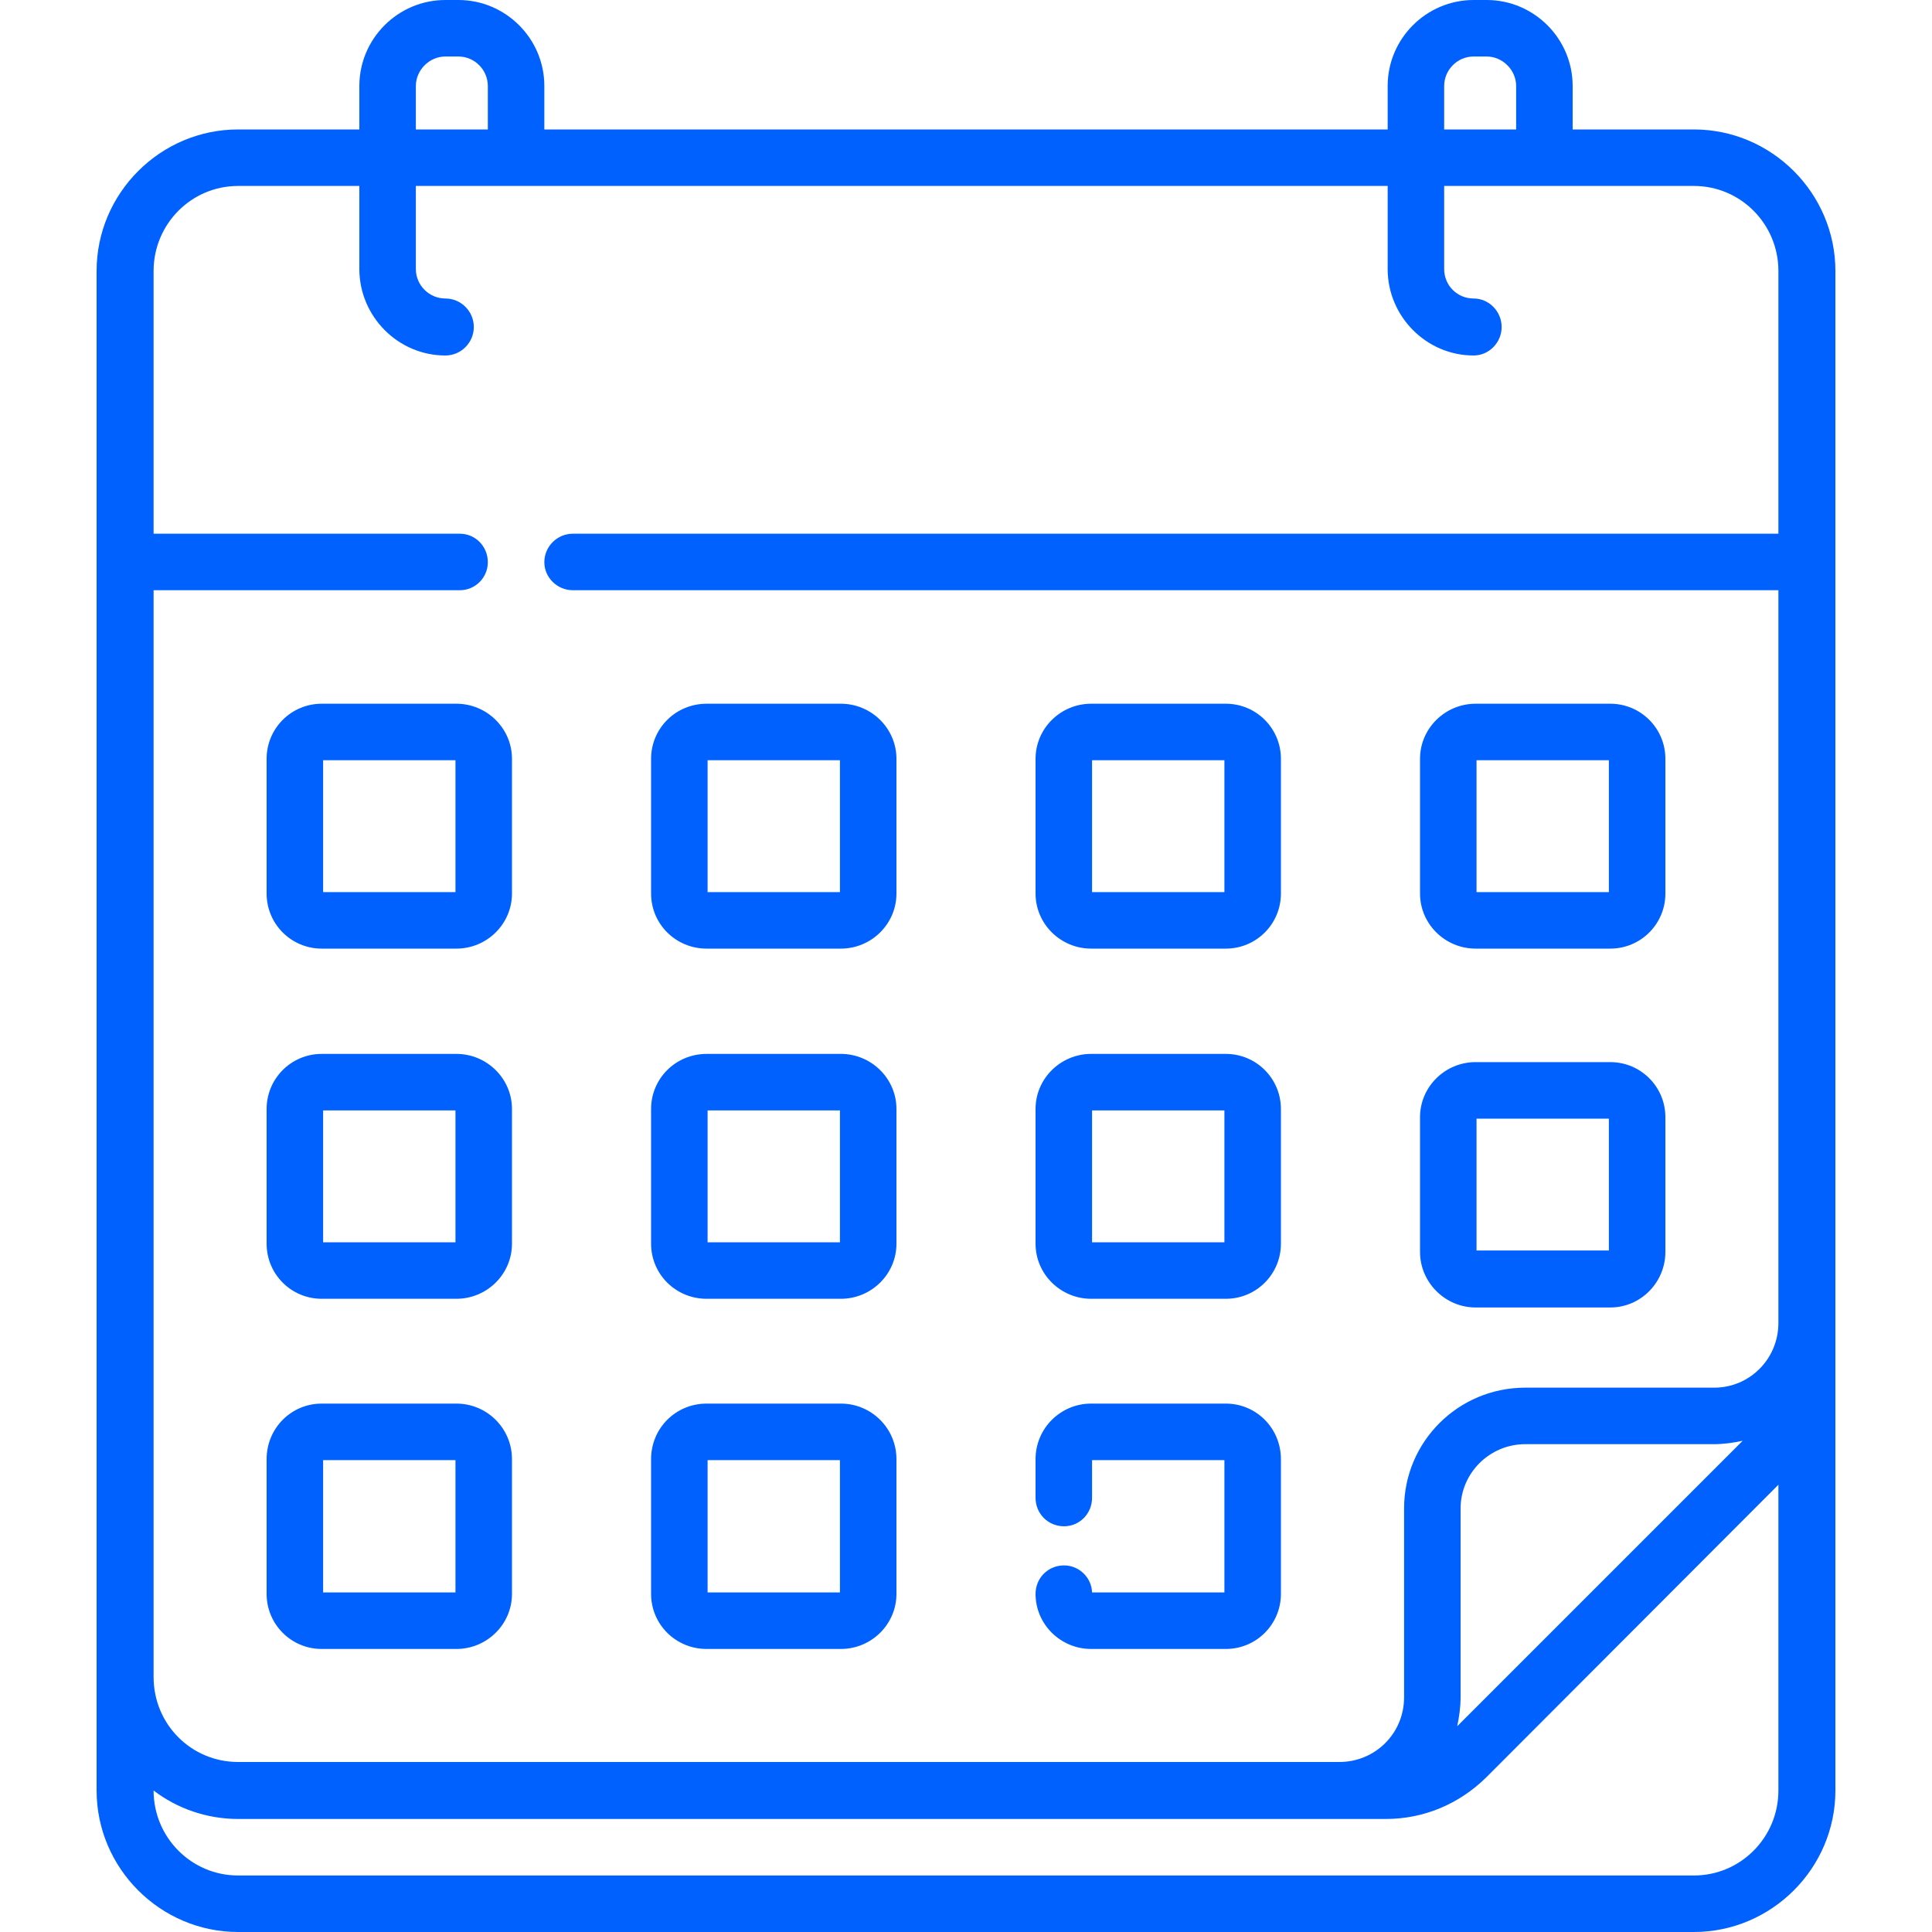
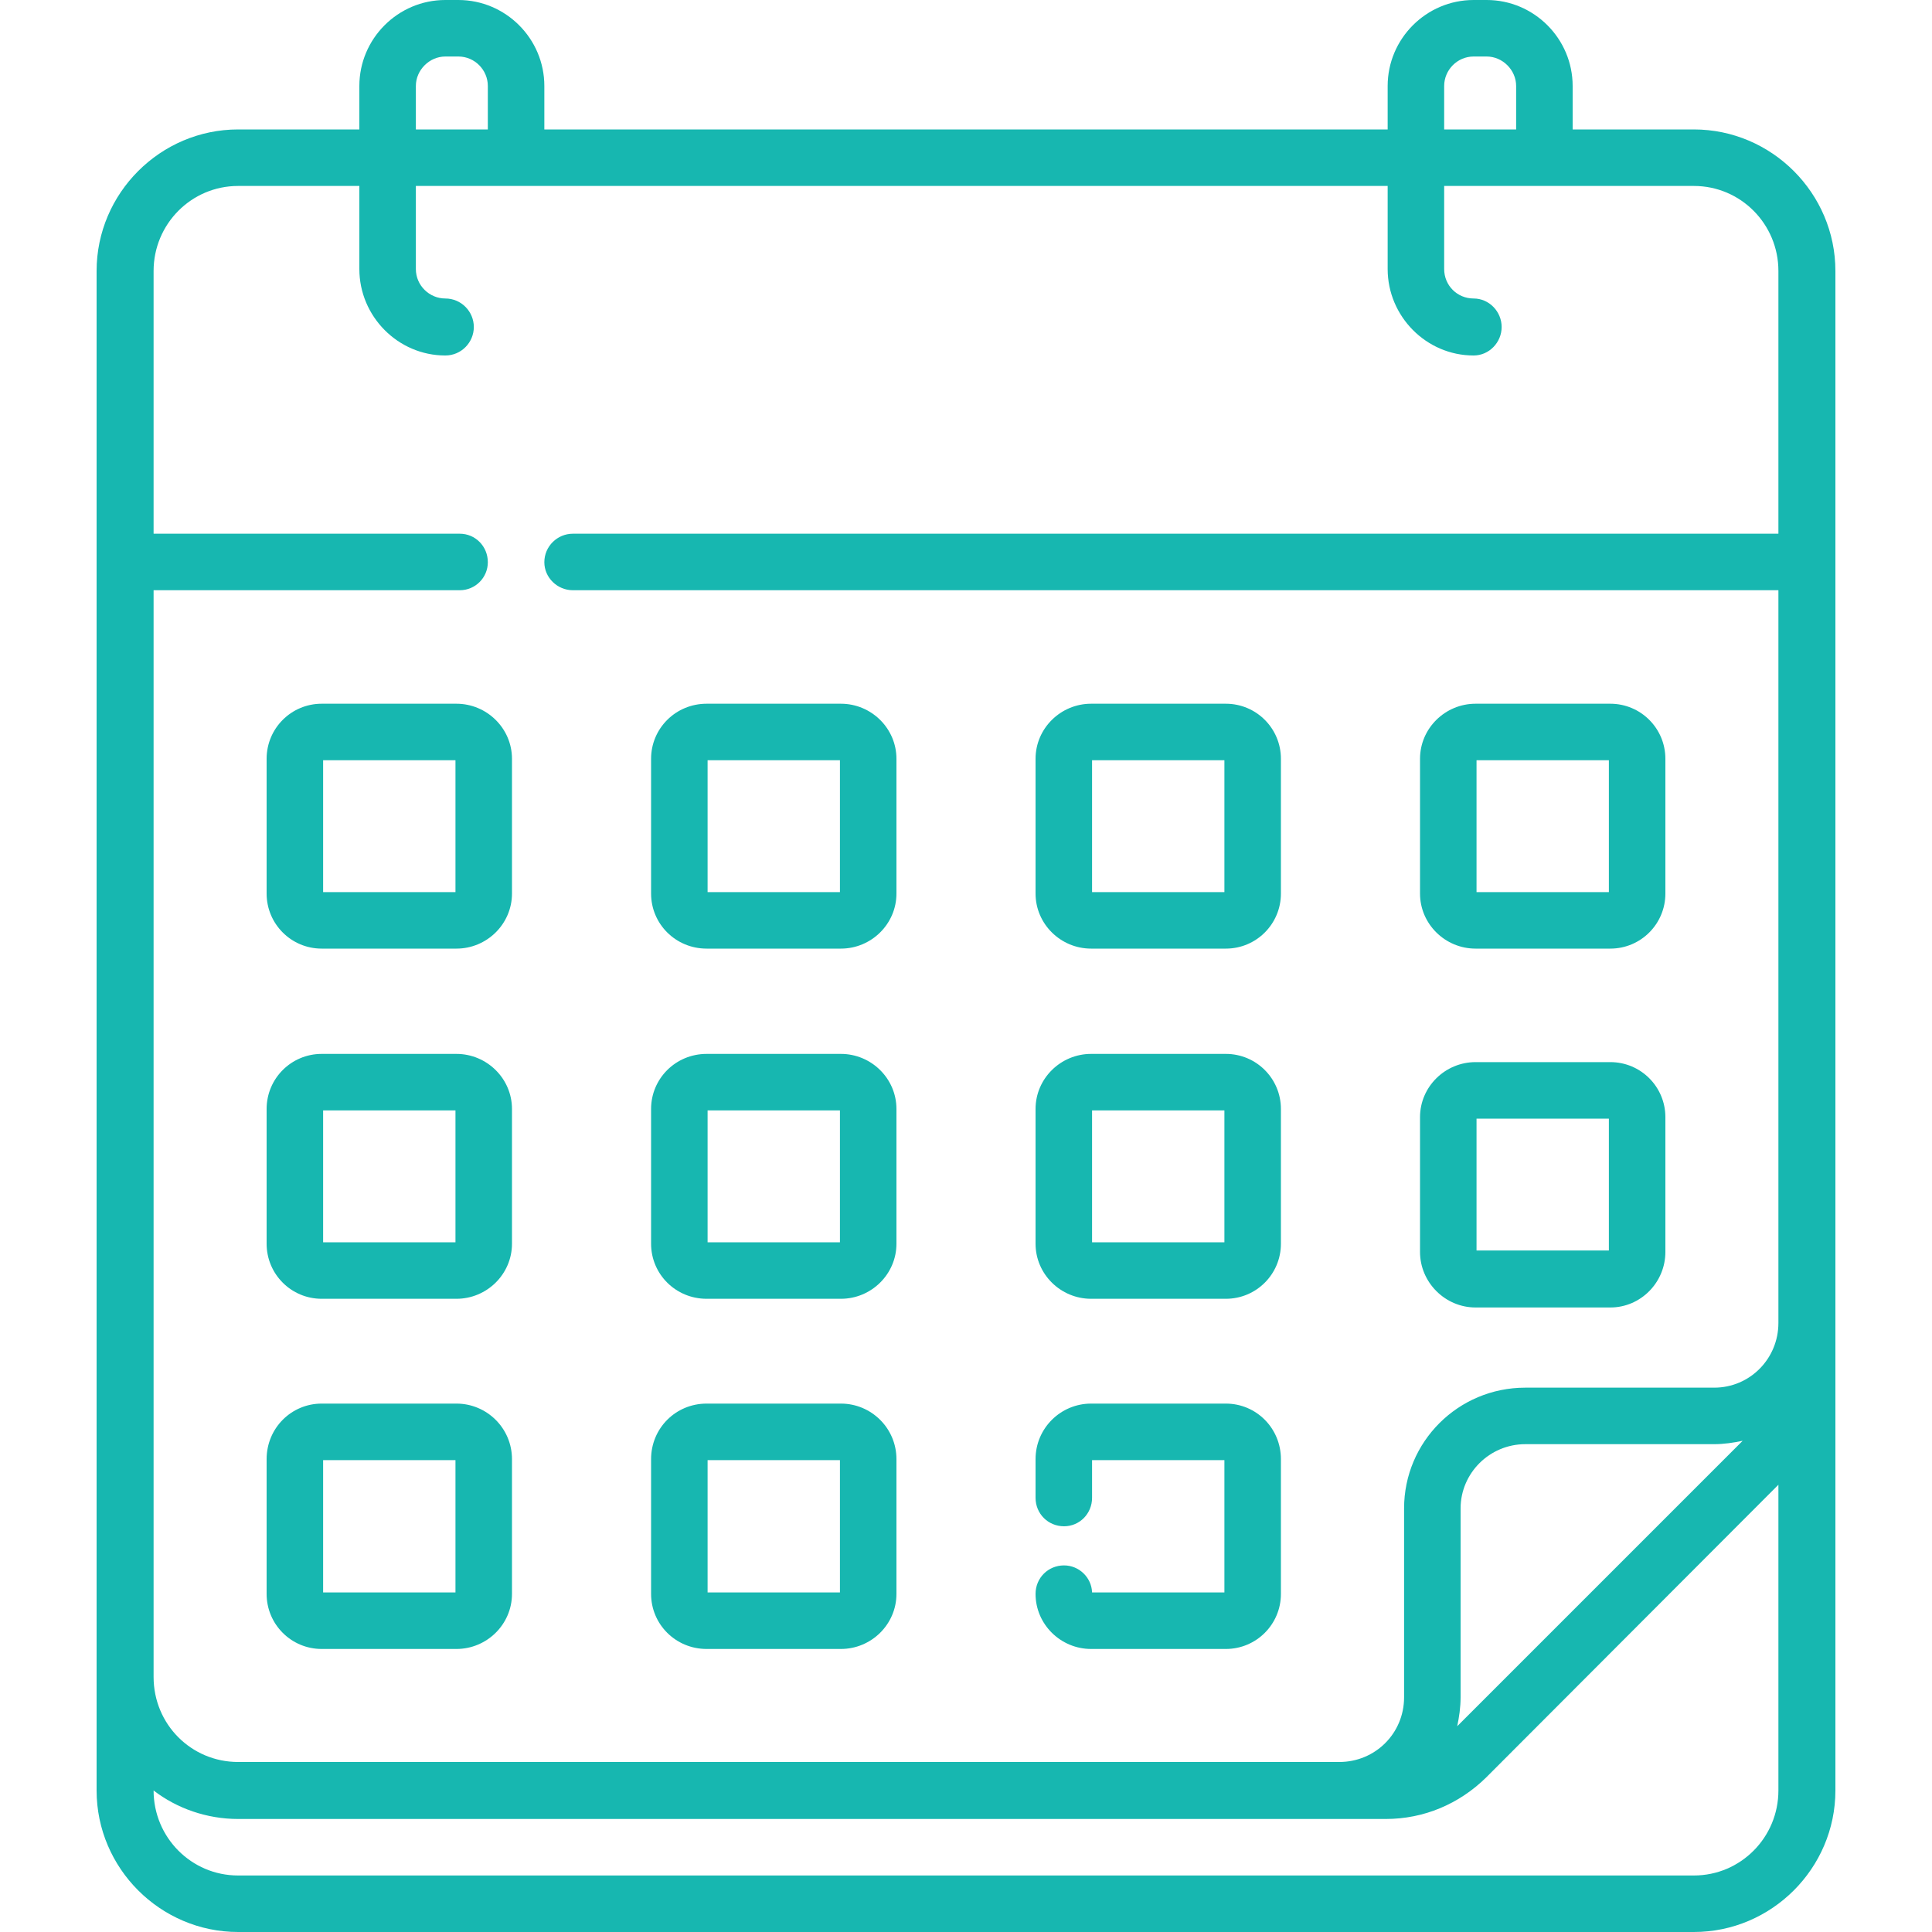
<svg xmlns="http://www.w3.org/2000/svg" viewBox="0 0 40 40" width="53" height="53">
  <style>
		tspan { white-space:pre }
- 		.shp0 { fill: #0061FF } 
+ 		.shp0 { fill: #17B7B0 } 
	</style>
  <g id="surface1">
    <path id="Layer" fill-rule="evenodd" class="shp0" d="M38 5.61L38 37.07C38 38.68 36.68 40 35.07 40L4.93 40C3.32 40 2 38.68 2 37.07L2 5.61C2 4 3.32 2.68 4.93 2.68L7.44 2.68L7.44 1.78C7.44 0.8 8.24 0 9.22 0L9.49 0C10.47 0 11.27 0.8 11.27 1.78L11.27 2.68L28.73 2.68L28.73 1.78C28.73 0.8 29.53 0 30.51 0L30.78 0C31.76 0 32.56 0.8 32.56 1.78L32.56 2.68L35.07 2.68C36.68 2.68 38 4 38 5.61ZM36.82 5.61C36.82 4.64 36.04 3.85 35.07 3.85L29.9 3.85L29.9 5.57C29.9 5.91 30.17 6.18 30.51 6.18C30.83 6.18 31.09 6.45 31.09 6.77C31.09 7.09 30.83 7.36 30.51 7.36C29.53 7.36 28.73 6.55 28.73 5.57L28.73 3.85L8.61 3.85L8.61 5.57C8.61 5.91 8.89 6.18 9.22 6.18C9.55 6.18 9.81 6.45 9.81 6.77C9.81 7.09 9.55 7.36 9.22 7.36C8.24 7.36 7.44 6.55 7.44 5.57L7.44 3.85L4.93 3.85C3.96 3.85 3.18 4.64 3.18 5.61L3.18 11.05L9.52 11.05C9.84 11.05 10.1 11.31 10.1 11.64C10.1 11.96 9.84 12.22 9.52 12.22L3.18 12.22L3.18 34.72C3.18 35.7 3.96 36.48 4.93 36.48L27.73 36.48C28.47 36.48 29.07 35.89 29.07 35.14L29.07 31.23C29.07 29.85 30.19 28.73 31.58 28.73L35.49 28.73C36.23 28.73 36.82 28.13 36.82 27.39L36.82 12.22L11.86 12.22C11.54 12.22 11.27 11.96 11.27 11.64C11.27 11.31 11.54 11.05 11.86 11.05L36.82 11.05L36.82 5.61ZM29.4 25.92L29.4 23.13C29.4 22.5 29.92 21.99 30.55 21.99L33.34 21.99C33.97 21.99 34.48 22.5 34.48 23.13L34.48 25.92C34.48 26.55 33.97 27.07 33.34 27.07L30.55 27.07C29.92 27.07 29.4 26.55 29.4 25.92ZM30.57 25.89L33.31 25.89L33.31 23.16L30.57 23.16L30.57 25.89ZM21.44 18.5L21.44 15.71C21.44 15.08 21.96 14.57 22.59 14.57L25.38 14.57C26.01 14.57 26.52 15.08 26.52 15.71L26.52 18.5C26.52 19.13 26.01 19.64 25.38 19.64L22.59 19.64C21.96 19.64 21.44 19.13 21.44 18.5ZM22.61 18.47L25.35 18.47L25.35 15.74L22.61 15.74L22.61 18.47ZM10.6 30.21L10.6 33C10.6 33.63 10.08 34.14 9.45 34.14L6.66 34.14C6.03 34.14 5.52 33.63 5.52 33L5.52 30.21C5.52 29.57 6.03 29.06 6.66 29.06L9.45 29.06C10.08 29.06 10.6 29.57 10.6 30.21ZM9.43 30.23L6.69 30.23L6.69 32.97L9.43 32.97L9.43 30.23ZM10.6 15.71L10.6 18.5C10.6 19.13 10.08 19.64 9.45 19.64L6.66 19.64C6.03 19.64 5.52 19.13 5.52 18.5L5.52 15.71C5.52 15.08 6.03 14.57 6.66 14.57L9.45 14.57C10.08 14.57 10.6 15.08 10.6 15.71ZM9.43 15.74L6.69 15.74L6.69 18.47L9.43 18.47L9.43 15.74ZM21.44 25.75L21.44 22.96C21.44 22.33 21.96 21.82 22.59 21.82L25.38 21.82C26.01 21.82 26.52 22.33 26.52 22.96L26.52 25.75C26.52 26.38 26.01 26.89 25.38 26.89L22.59 26.89C21.96 26.89 21.44 26.38 21.44 25.75ZM22.61 25.72L25.35 25.72L25.35 22.99L22.61 22.99L22.61 25.72ZM29.4 18.5L29.4 15.71C29.4 15.08 29.92 14.57 30.55 14.57L33.34 14.57C33.97 14.57 34.48 15.08 34.48 15.71L34.48 18.5C34.48 19.13 33.97 19.64 33.34 19.64L30.55 19.64C29.92 19.64 29.4 19.13 29.4 18.5ZM29.9 2.68L31.39 2.68L31.39 1.78C31.39 1.45 31.11 1.17 30.78 1.17L30.51 1.17C30.17 1.17 29.9 1.45 29.9 1.78L29.9 2.68ZM8.61 2.68L10.1 2.68L10.1 1.78C10.1 1.45 9.83 1.17 9.49 1.17L9.22 1.17C8.89 1.17 8.61 1.45 8.61 1.78L8.61 2.68ZM36.82 30.74L30.77 36.8C30.21 37.35 29.48 37.66 28.69 37.66L4.93 37.66C4.28 37.66 3.66 37.44 3.18 37.07C3.18 38.04 3.96 38.83 4.93 38.83L35.07 38.83C36.04 38.83 36.82 38.04 36.82 37.07L36.82 30.74ZM36.08 29.83C35.89 29.87 35.69 29.9 35.49 29.9L31.58 29.9C30.84 29.9 30.24 30.5 30.24 31.23L30.24 35.14C30.24 35.35 30.21 35.55 30.17 35.74L36.08 29.83ZM30.57 18.47L33.31 18.47L33.31 15.74L30.57 15.74L30.57 18.47ZM10.6 22.96L10.6 25.75C10.6 26.38 10.08 26.89 9.45 26.89L6.66 26.89C6.03 26.89 5.52 26.38 5.52 25.75L5.52 22.96C5.52 22.33 6.03 21.82 6.66 21.82L9.45 21.82C10.08 21.82 10.6 22.33 10.6 22.96ZM9.43 22.99L6.69 22.99L6.69 25.72L9.43 25.72L9.43 22.99ZM13.48 18.5L13.48 15.71C13.48 15.08 13.99 14.57 14.63 14.57L17.41 14.57C18.04 14.57 18.56 15.08 18.56 15.71L18.56 18.5C18.56 19.13 18.04 19.64 17.41 19.64L14.63 19.64C13.99 19.64 13.48 19.13 13.48 18.5ZM14.65 18.47L17.39 18.47L17.39 15.74L14.65 15.74L14.65 18.47ZM25.35 32.97L25.35 30.23L22.61 30.23L22.61 31.01C22.61 31.34 22.35 31.6 22.03 31.6C21.7 31.6 21.44 31.34 21.44 31.01L21.44 30.21C21.44 29.57 21.96 29.06 22.59 29.06L25.38 29.06C26.01 29.06 26.52 29.57 26.52 30.21L26.52 33C26.52 33.63 26.01 34.14 25.38 34.14L22.59 34.14C21.96 34.14 21.44 33.63 21.44 33C21.44 32.67 21.7 32.41 22.03 32.41C22.34 32.41 22.6 32.66 22.61 32.97L25.35 32.97ZM13.48 25.75L13.48 22.96C13.48 22.33 13.99 21.82 14.63 21.82L17.41 21.82C18.04 21.82 18.56 22.33 18.56 22.96L18.56 25.75C18.56 26.38 18.04 26.89 17.41 26.89L14.63 26.89C13.99 26.89 13.48 26.38 13.48 25.75ZM14.65 25.72L17.39 25.72L17.39 22.99L14.65 22.99L14.65 25.72ZM13.48 33L13.48 30.21C13.48 29.57 13.99 29.06 14.63 29.06L17.41 29.06C18.04 29.06 18.56 29.57 18.56 30.21L18.56 33C18.56 33.63 18.04 34.14 17.41 34.14L14.63 34.14C13.99 34.14 13.48 33.63 13.48 33ZM14.65 32.97L17.39 32.97L17.39 30.23L14.65 30.23L14.65 32.97Z" />
  </g>
</svg>
